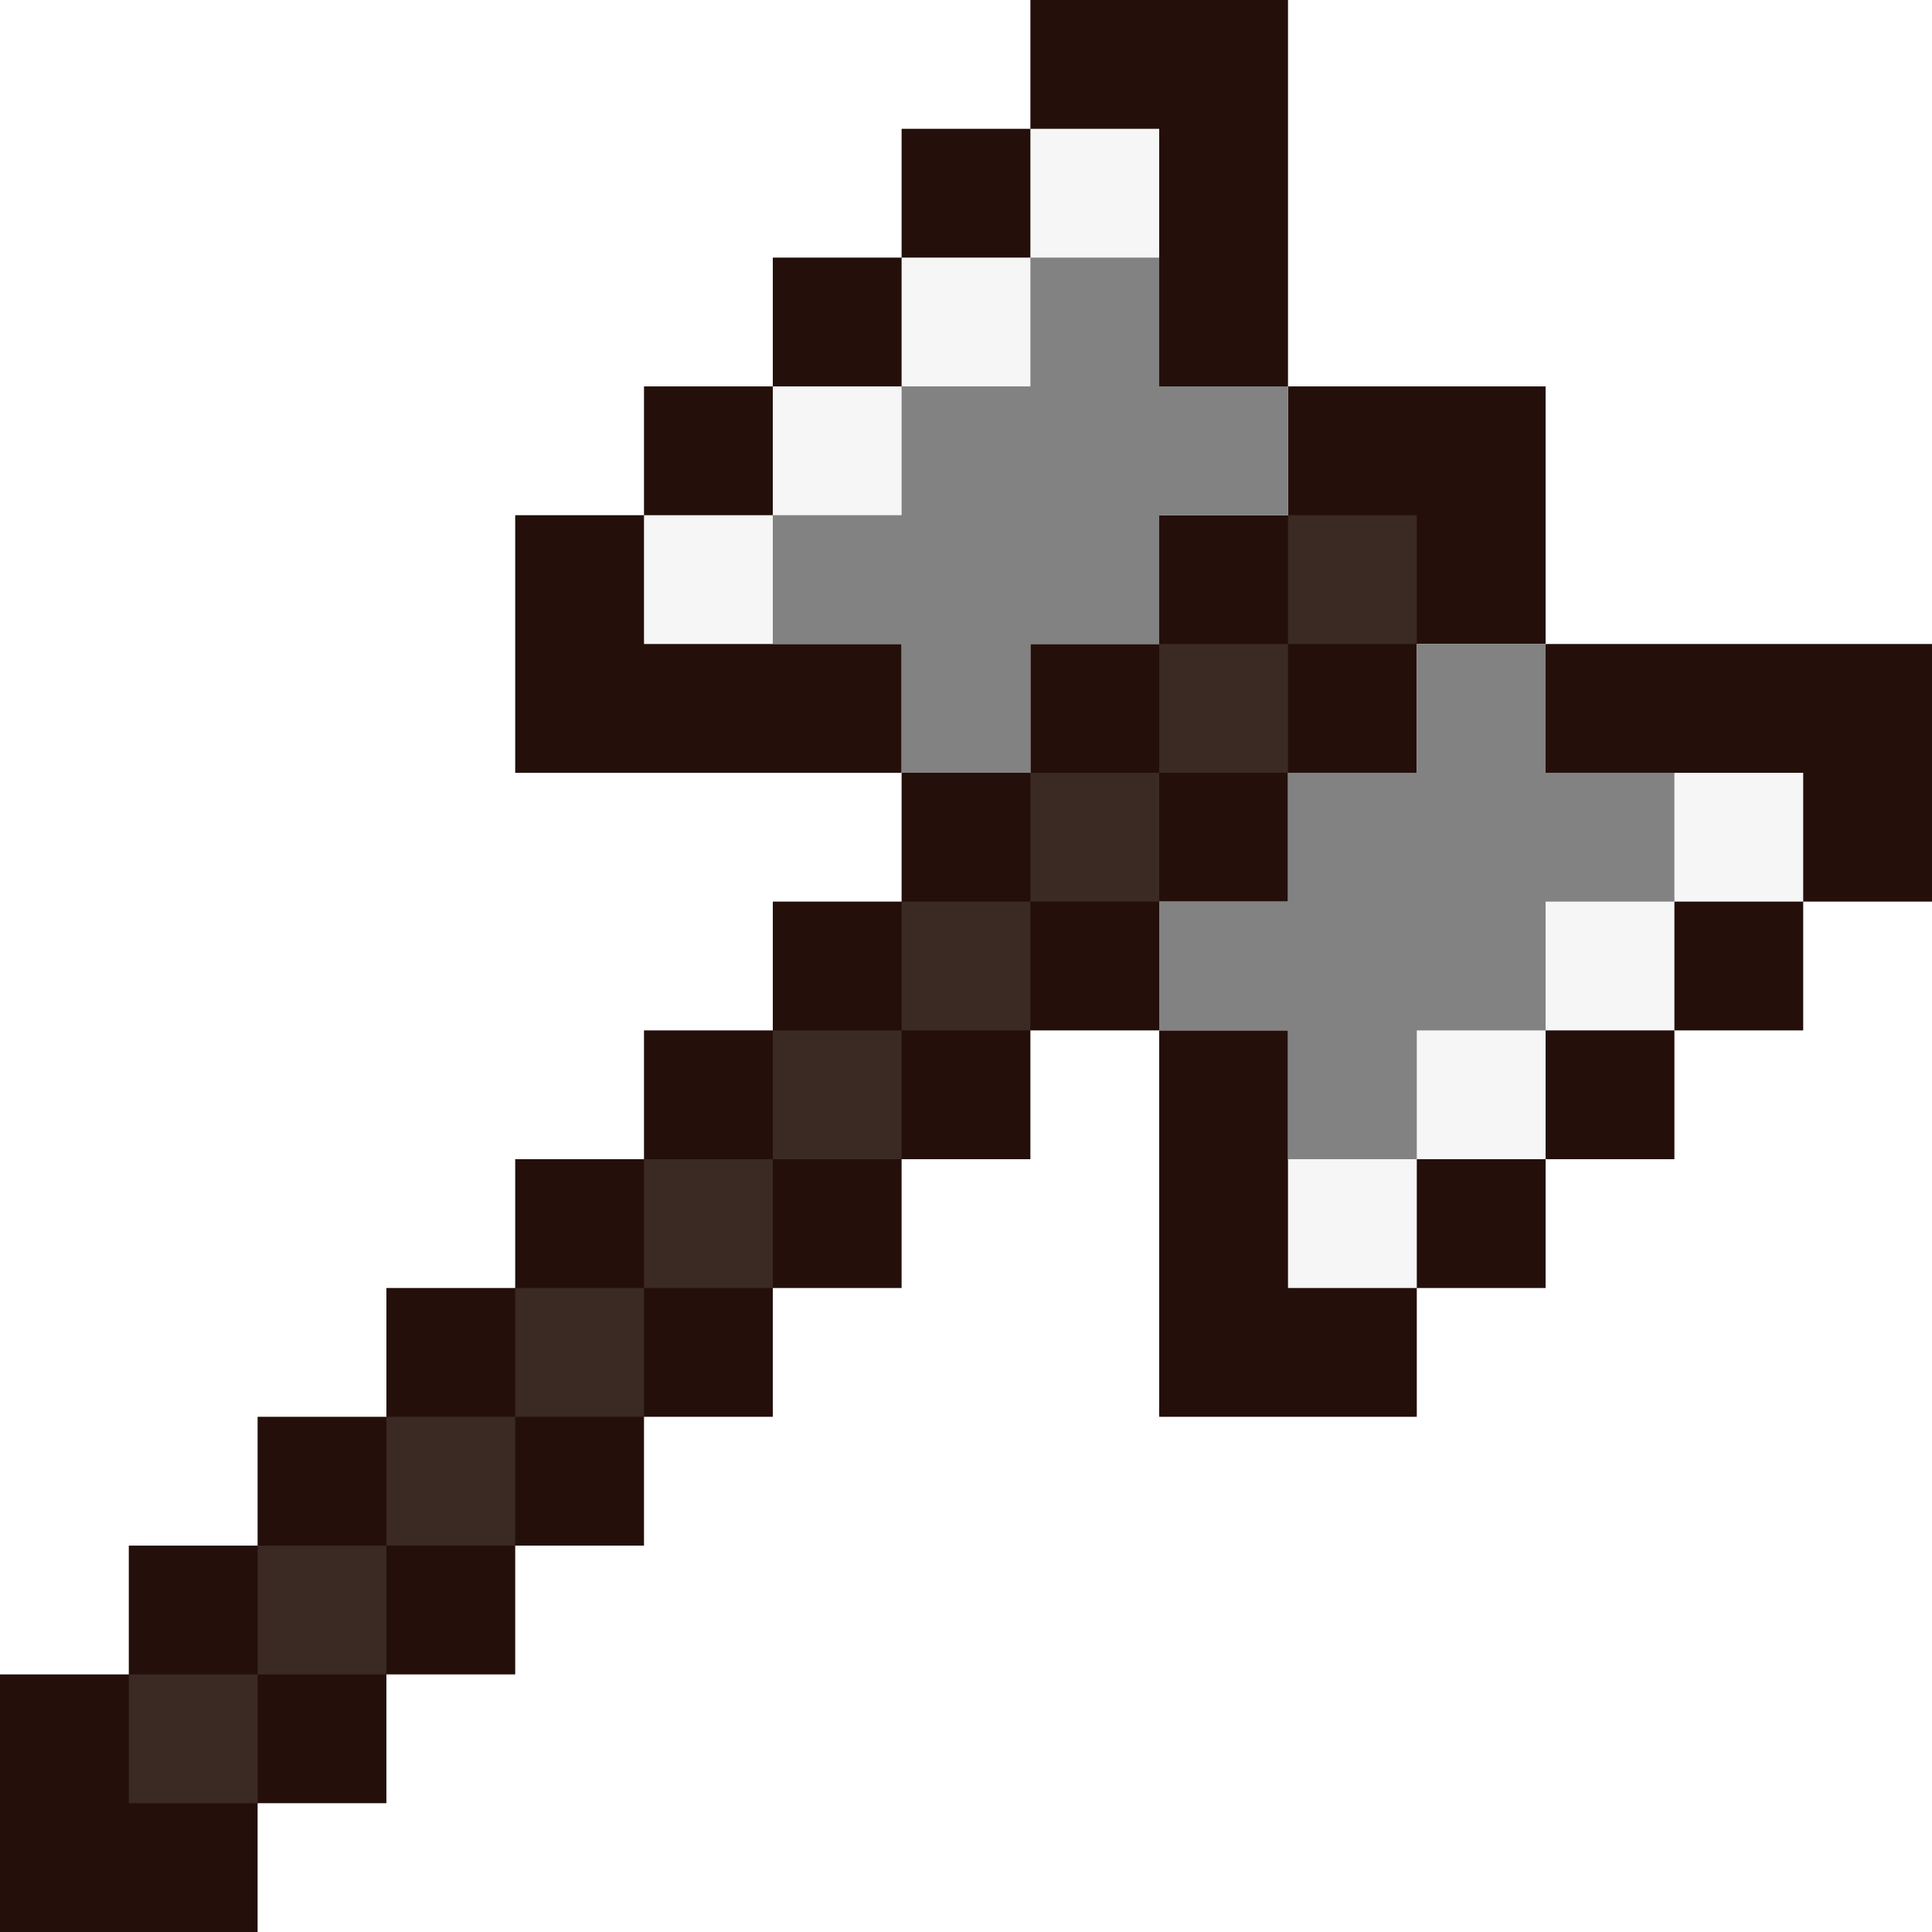
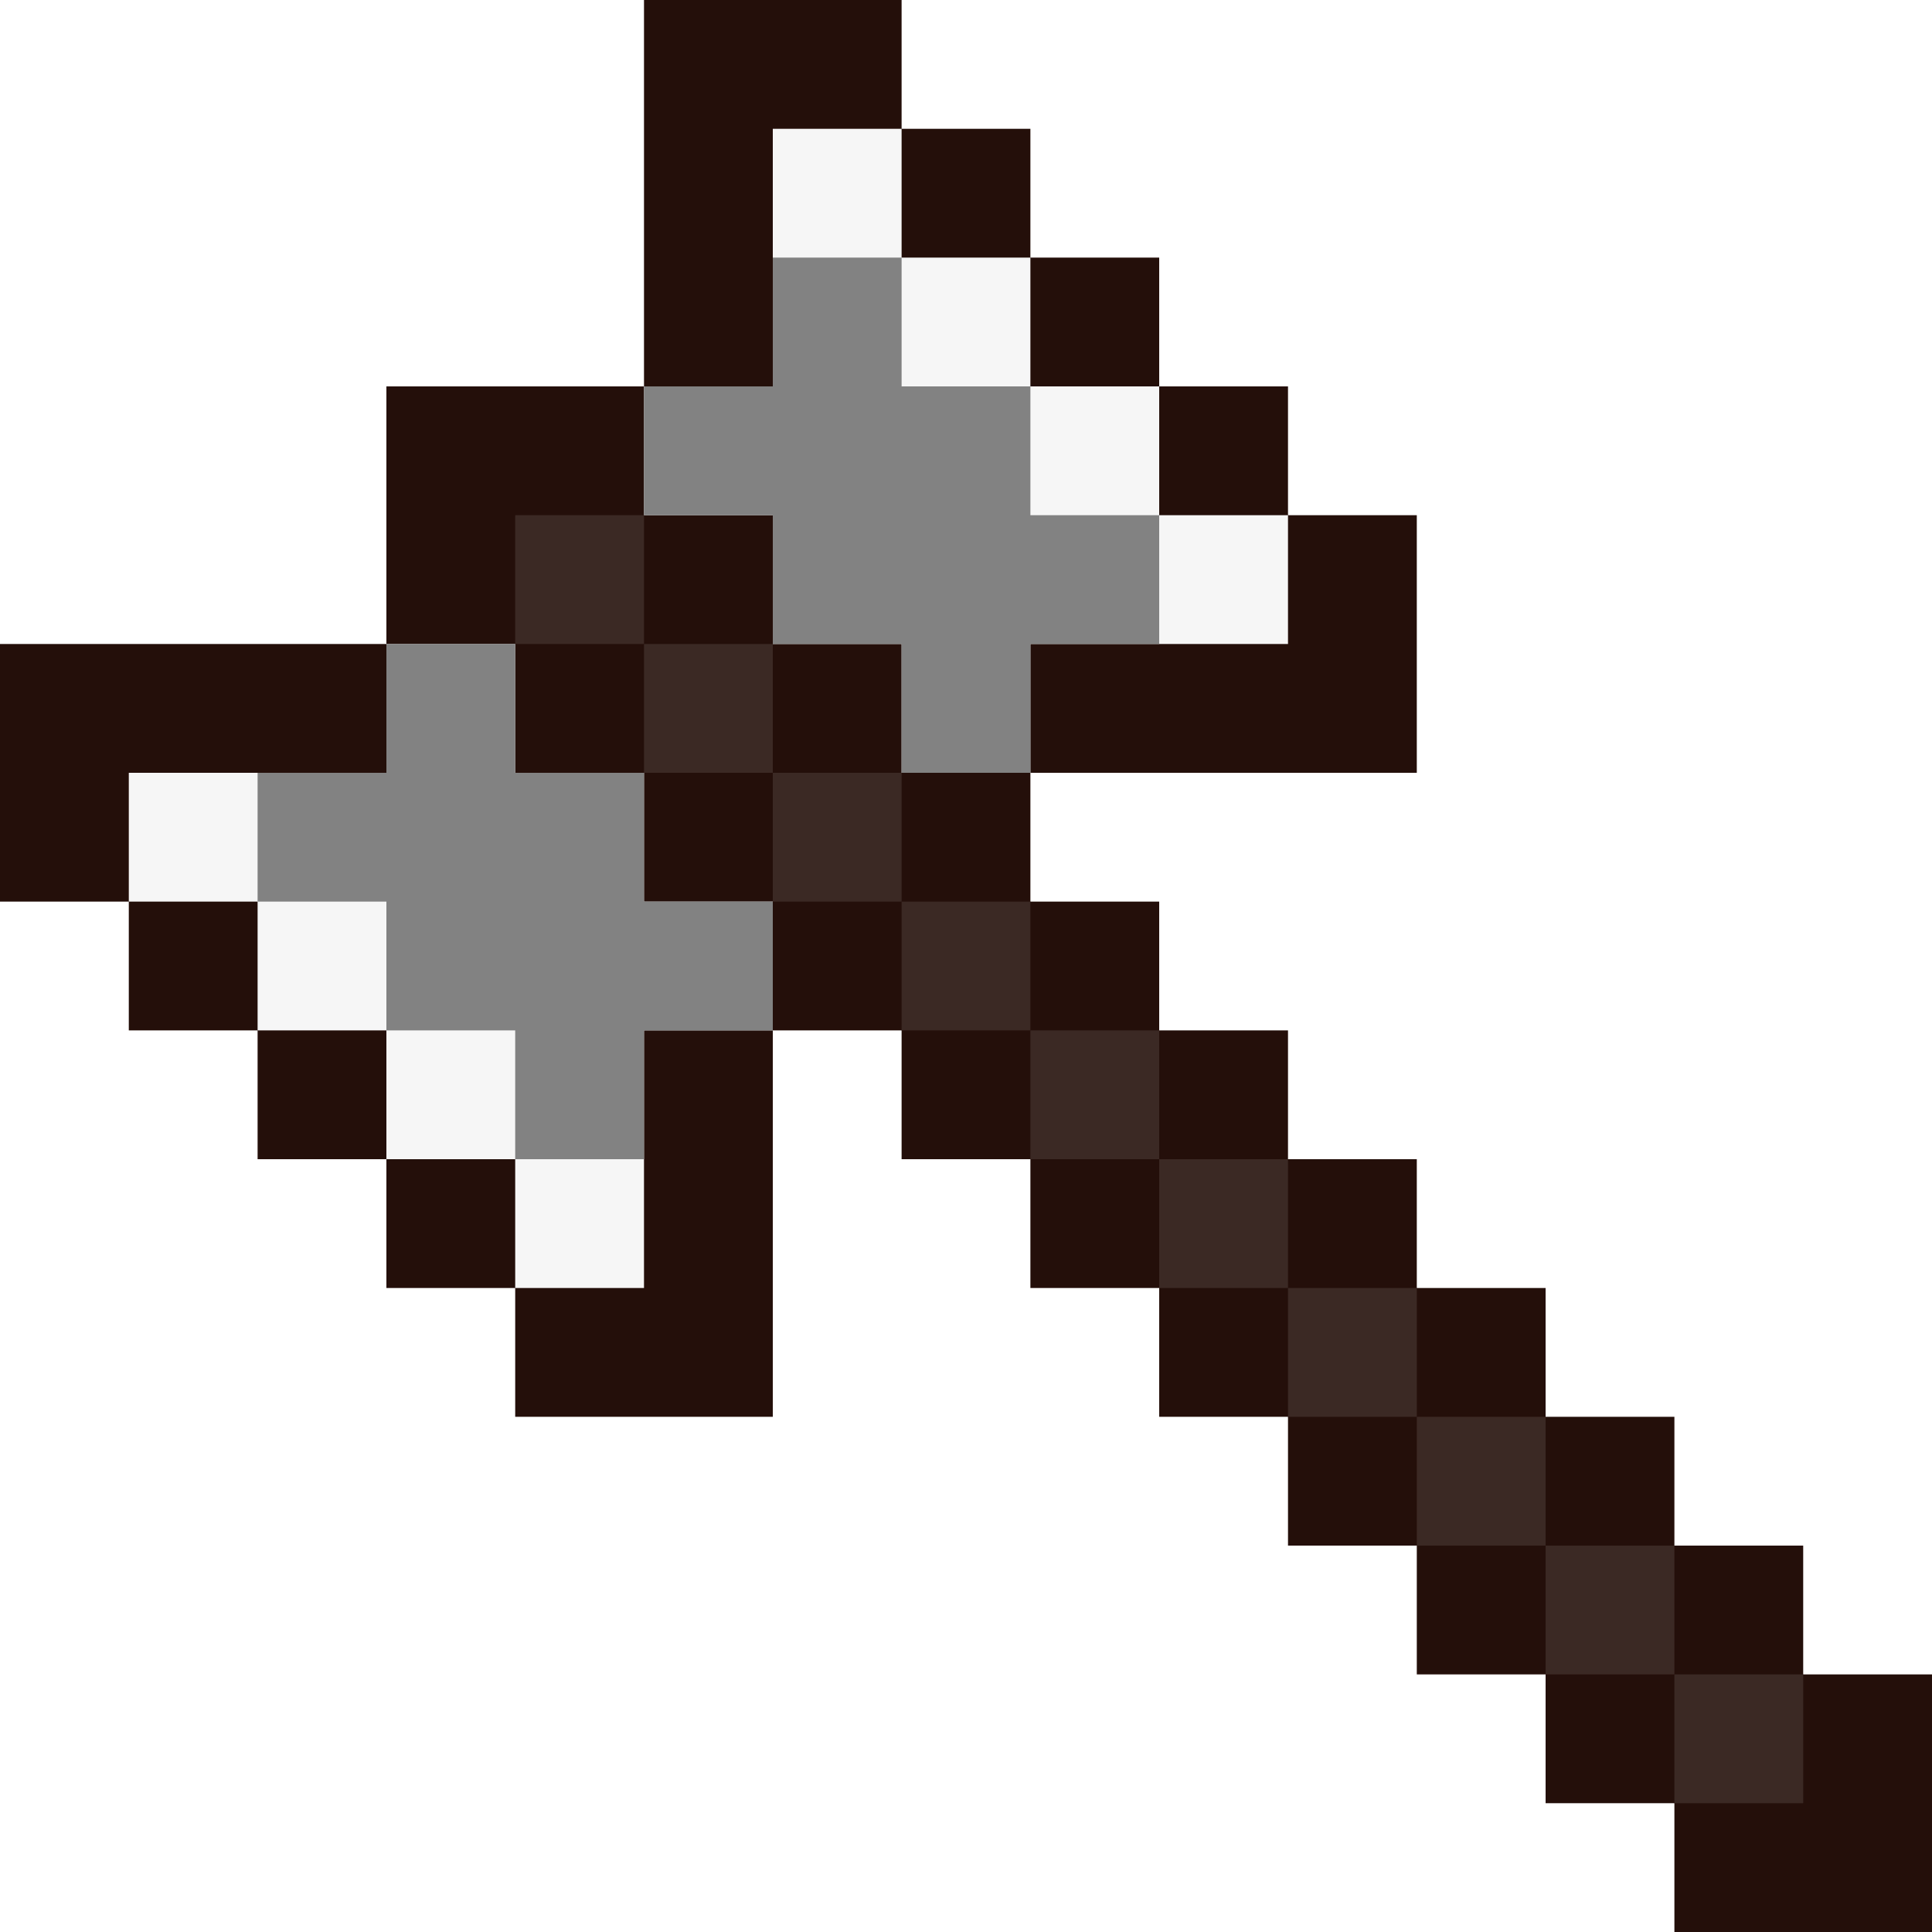
<svg xmlns="http://www.w3.org/2000/svg" viewBox="0 0 15 15">
-   <path d="M1 13v-1h1v-1h1v-1h1V9h1V8h1V7h1V6H4V4h1V3h1V2h1V1h1V0h2v3h2v2h3v2h-1v1h-1v1h-1v1h-1v1H9V8H8v1H7v1H6v1H5v1H4v1H3v1H2v1H0v-2h1z" fill="#240f0a" />
+   <path d="M14 13v-1h-1v-1h-1v-1h-1V9h-1V8H9V7H8V6h3V4h-1V3H9V2H8V1H7V0H5v3H3v2H0v2h1v1h1v1h1v1h1v1h2V8h1v1h1v1h1v1h1v1h1v1h1v1h1v1h2v-2h-1z" fill="#240f0a" />
  <g fill="#3b2924">
-     <path d="M10 4h1v1h-1z" />
-     <path d="M9 5h1v1H9z" />
-     <path d="M8 6h1v1H8z" />
+     <path d="M4 4h1v1H4z" />
+     <path d="M5 5h1v1H5z" />
+     <path d="M6 6h1v1H6z" />
    <path d="M7 7h1v1H7z" />
-     <path d="M6 8h1v1H6z" />
-     <path d="M5 9h1v1H5z" />
-     <path d="M4 10h1v1H4z" />
-     <path d="M3 11h1v1H3z" />
-     <path d="M2 12h1v1H2z" />
-     <path d="M1 13h1v1H1z" />
+     <path d="M8 8h1v1H8z" />
+     <path d="M9 9h1v1H9z" />
+     <path d="M10 10h1v1h-1z" />
+     <path d="M11 11h1v1h-1z" />
+     <path d="M12 12h1v1h-1z" />
+     <path d="M13 13h1v1h-1z" />
  </g>
-   <path d="M10 6h1V5h1v1h2v1h-1v1h-1v1h-1v1h-1V8H9V7h1V6zM6 4V3h1V2h1V1h1v2h1v1H9v1H8v1H7V5H5V4h1z" fill="#f6f6f6" />
-   <path d="M7 4V3h1V2h1v1h1v1H9v1H8v1H7V5H6V4zm3 2h1V5h1v1h1v1h-1v1h-1v1h-1V8H9V7h1z" fill="#828282" />
+   <path d="M5 6H4V5H3v1H1v1h1v1h1v1h1v1h1V8h1V7H5V6zm4-2V3H8V2H7V1H6v2H5v1h1v1h1v1h1V5h2V4H9z" fill="#f6f6f6" />
+   <path d="M8 4V3H7V2H6v1H5v1h1v1h1v1h1V5h1V4zM5 6H4V5H3v1H2v1h1v1h1v1h1V8h1V7H5z" fill="#828282" />
</svg>
